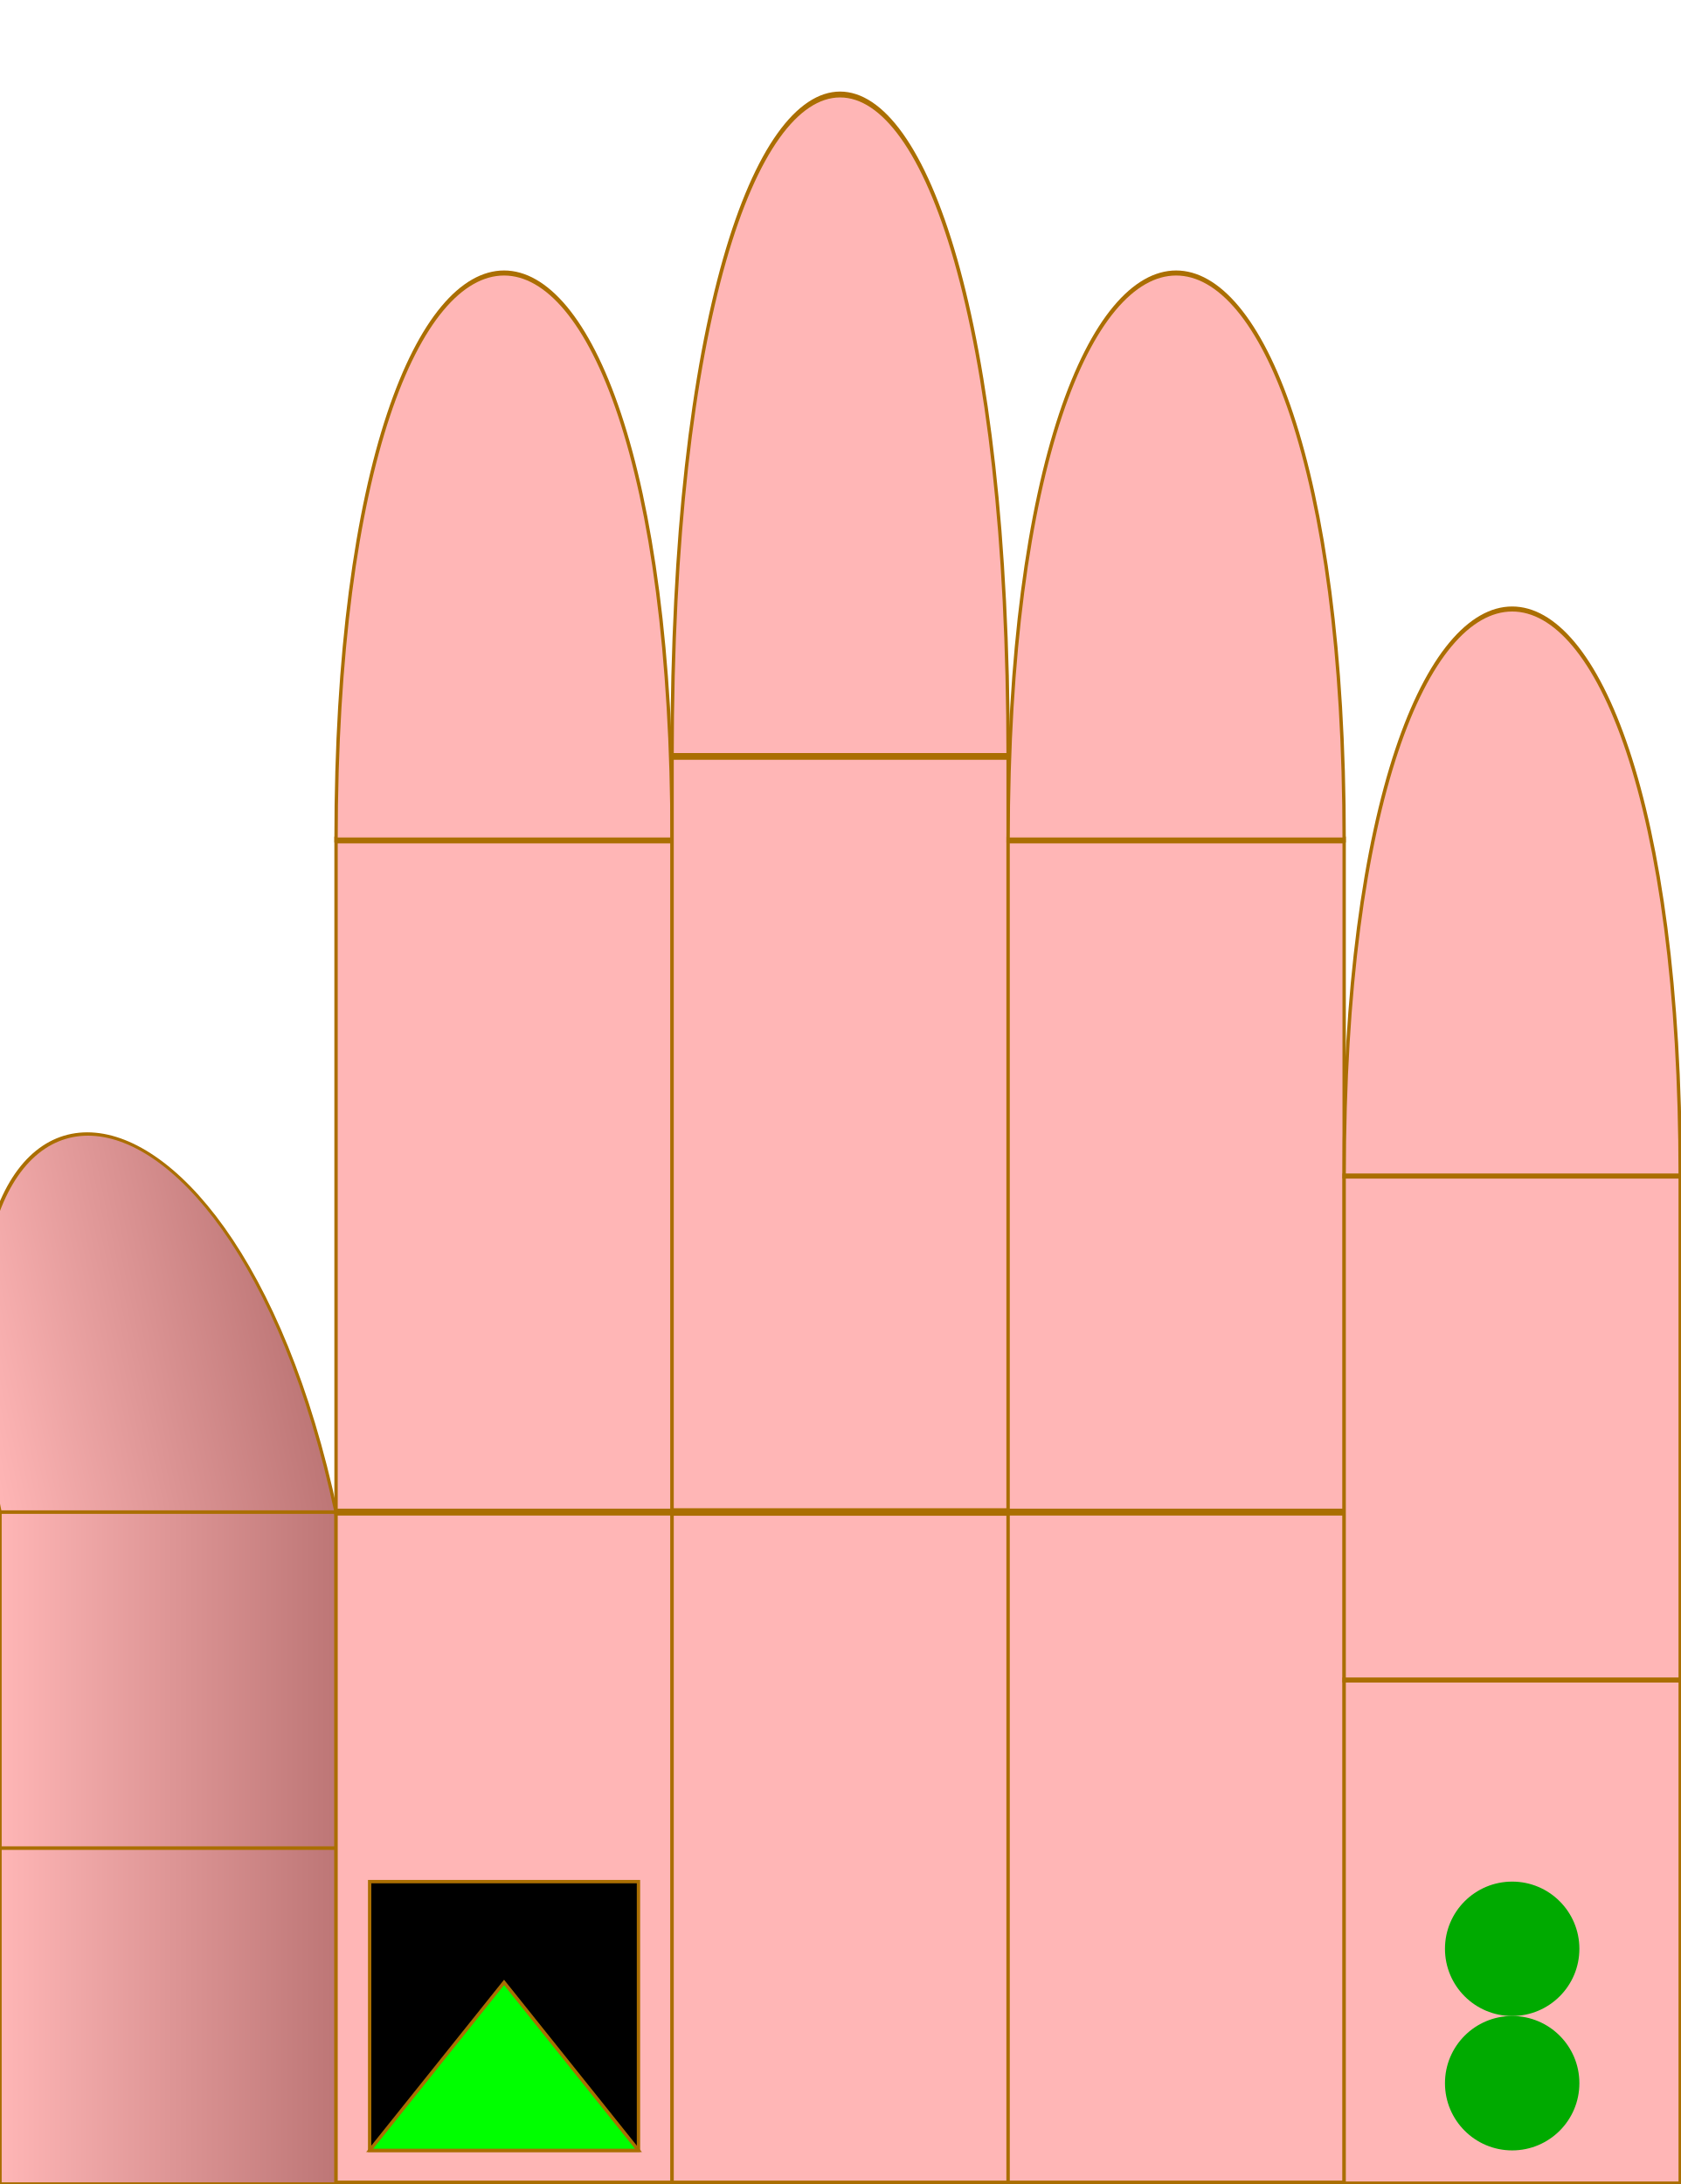
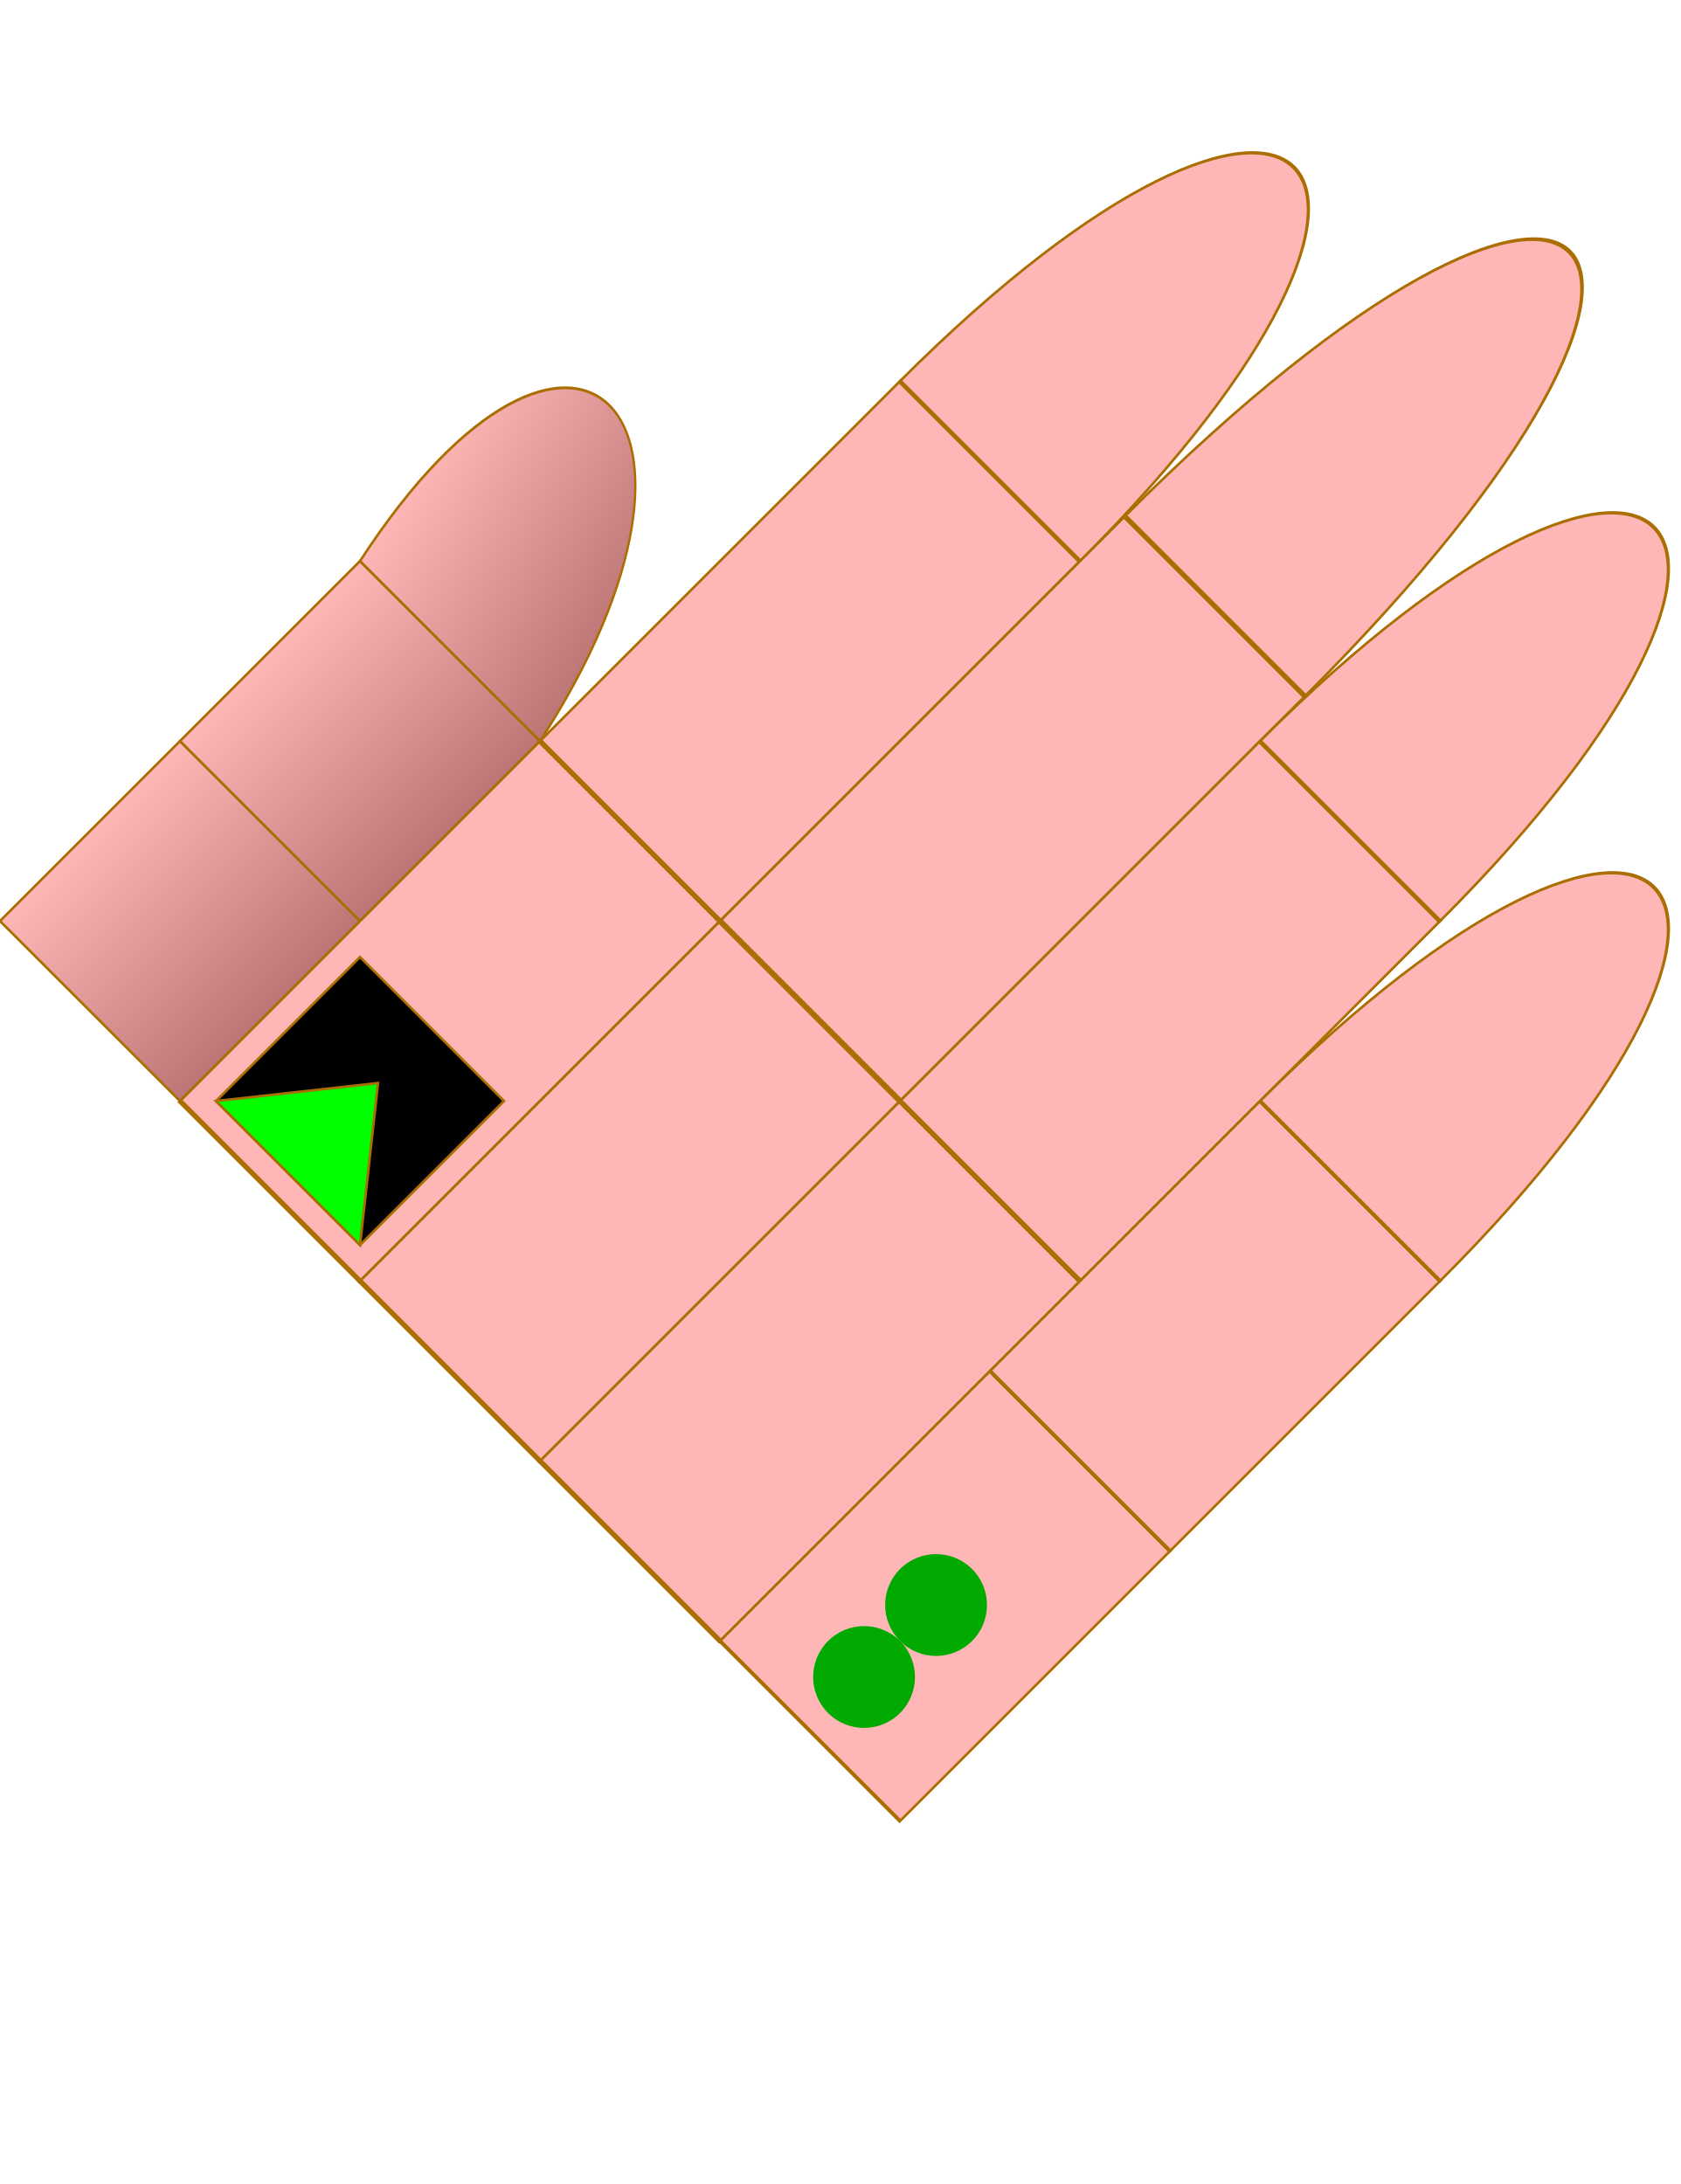
- <svg xmlns="http://www.w3.org/2000/svg" id="chord-hand" viewBox="0 0 50 65" width="500" height="650">
+ <svg xmlns="http://www.w3.org/2000/svg" id="chord-hand" viewBox="0 0 66 70" width="500" height="650">
  <style>
        #hand g use {
            stroke: #aa6e02 ;
            stroke-width: 0.1px;
        }
        #thumb {
            fill: url("#thumbGradient");
        }
        #index {
            fill: #ffb6b6ff;
        }
        #middle {
            fill: #ffb6b6ff;
        }
        #ring {
            fill: #ffb6b6ff;
        }
        #pinky {
            fill: #ffb6b6ff;
        }
    </style>
  <defs>
    <linearGradient id="thumbGradient" x1="1" x2="1" y1="0" y2="1">
      <stop offset="0%" stop-color="#ffb6b6ff" />
      <stop offset="100%" stop-color="#BD7676" />
    </linearGradient>
    <linearGradient id="fingerGradient" x1="1" x2="1" y1="0" y2="1">
      <stop offset="0%" stop-color="#BD7676" />
      <stop offset="50%" stop-color="#ffb6b6ff" />
      <stop offset="100%" stop-color="#BD7676" />
    </linearGradient>
    <radialGradient id="roundTipGradient" cx="50%" cy="50%" r="50%" fx="50%" fy="50%">
      <stop offset="0%" stop-color="#ffb6b6ff" />
      <stop offset="100%" stop-color="#BD7676" />
    </radialGradient>
    <path id="phalange" d="                 M 0 0                  L 10 0                 L 10 10                 L 0 10                 Z" stroke-width="useCurrent" stroke="useCurrent" />
    <path id="tip" d="                 M 0 0                  C 15 0, 15 10, 0 10                 L 0 10                 Z" stroke-width="useCurrent" stroke="useCurrent" />
    <circrle id="round-tip" cx="0" cy="5" r="5" fill="url('#roundTipGradient')" />
    <polygon id="start" points="1,1 6,5 1,9" fill="#0F0F" z-index="1010" />
    <rect id="start-stop" y="1" x="6" width="3" height="8" fill="#000F" z-index="1000" />
    <rect id="stop" y="1" width="8" height="8" fill="#000F" z-index="1000" />
    <circle id="dot" cx="3" cy="5" r="2" stroke="none" />
  </defs>
-   <g id="hand" viewBox="0 0 50 63" x="0" y="0" transform="rotate(-90) translate(-65,0)">
+   <g id="hand" viewBox="0 0 60 73" x="0" y="0" transform="rotate(-45) translate(-20,20)">
    <g id="thumb">
      <use id="me" href="#phalange" transform="translate(0,0)" />
      <use id="mf" href="#phalange" transform="translate(10,0)" />
      <use id="pf" href="#tip" transform="translate(20,0) scale(1,1) skewY(-12)" />
    </g>
    <g id="index" transform="translate(0,10)">
      <use id="me" href="#phalange" transform="translate(0,0) scale(2,1)" />
      <use id="mf" href="#phalange" transform="translate(20,0) scale(2,1) " />
      <use id="pf" href="#tip" transform="translate(40,0) scale(1.5,1) " />
      <use id="stop" href="#stop" x="1" />
      <use id="start" href="#start" x="0" />
    </g>
    <g id="middle" transform="translate(0,20)">
      <use id="me" href="#phalange" transform="translate(0,0) scale(2,1) " />
      <use id="mf" href="#phalange" transform="translate(20,0) scale(2.25,1) " />
      <use id="pf" href="#tip" transform="translate(42.5,0) scale(1.75,1) " />
    </g>
    <g id="ring" transform="translate(0,30)">
      <use id="me" href="#phalange" transform="translate(0,0) scale(2,1) " />
      <use id="mf" href="#phalange" transform="translate(20,0) scale(2,1) " />
      <use id="pf" href="#tip" transform="translate(40,0) scale(1.5,1) " />
    </g>
    <g id="pinky" transform="translate(0,40)">
      <use id="me" href="#phalange" transform="translate(0,0) scale(1.5,1) " />
      <use id="mf" href="#phalange" transform="translate(15,0) scale(1.5,1) " />
      <use id="pf" href="#tip" transform="translate(30,0) scale(1.5,1) " />
      <use id="dot2" href="#dot" x="4" fill="#0A0F">2</use>
      <use id="dot1" href="#dot" x="0" fill="#0A0F" />
    </g>
  </g>
</svg>
